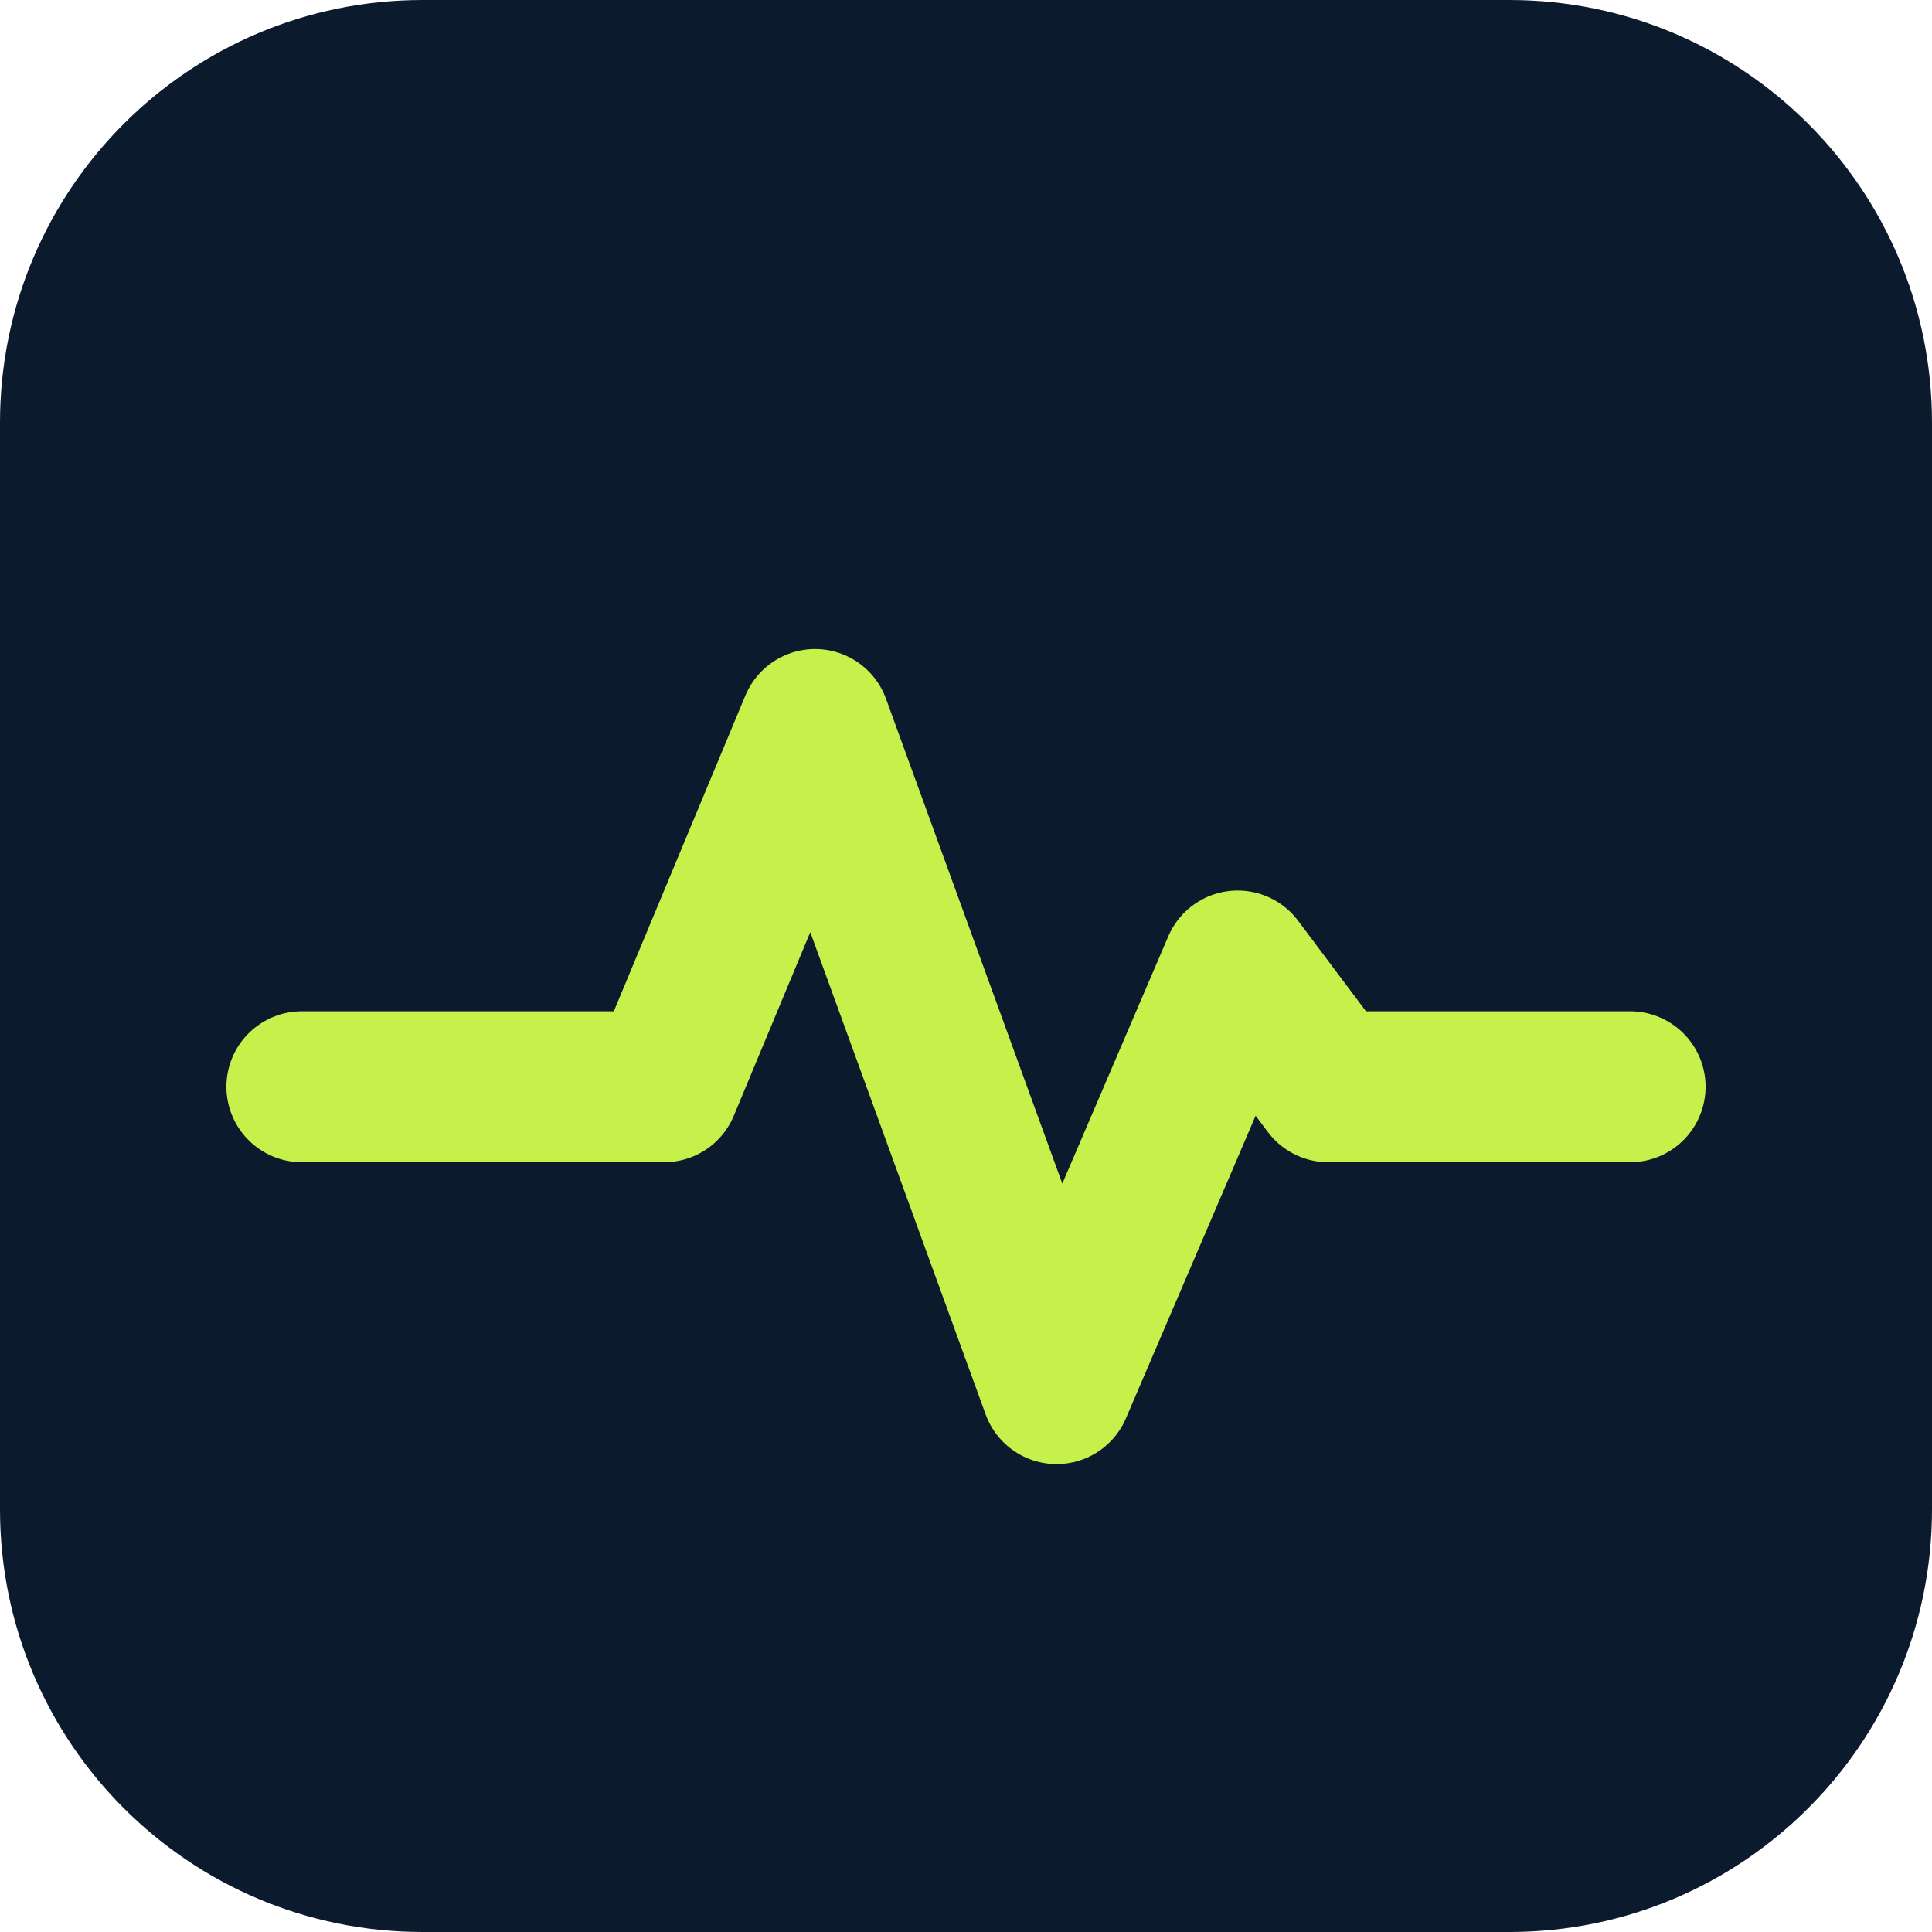
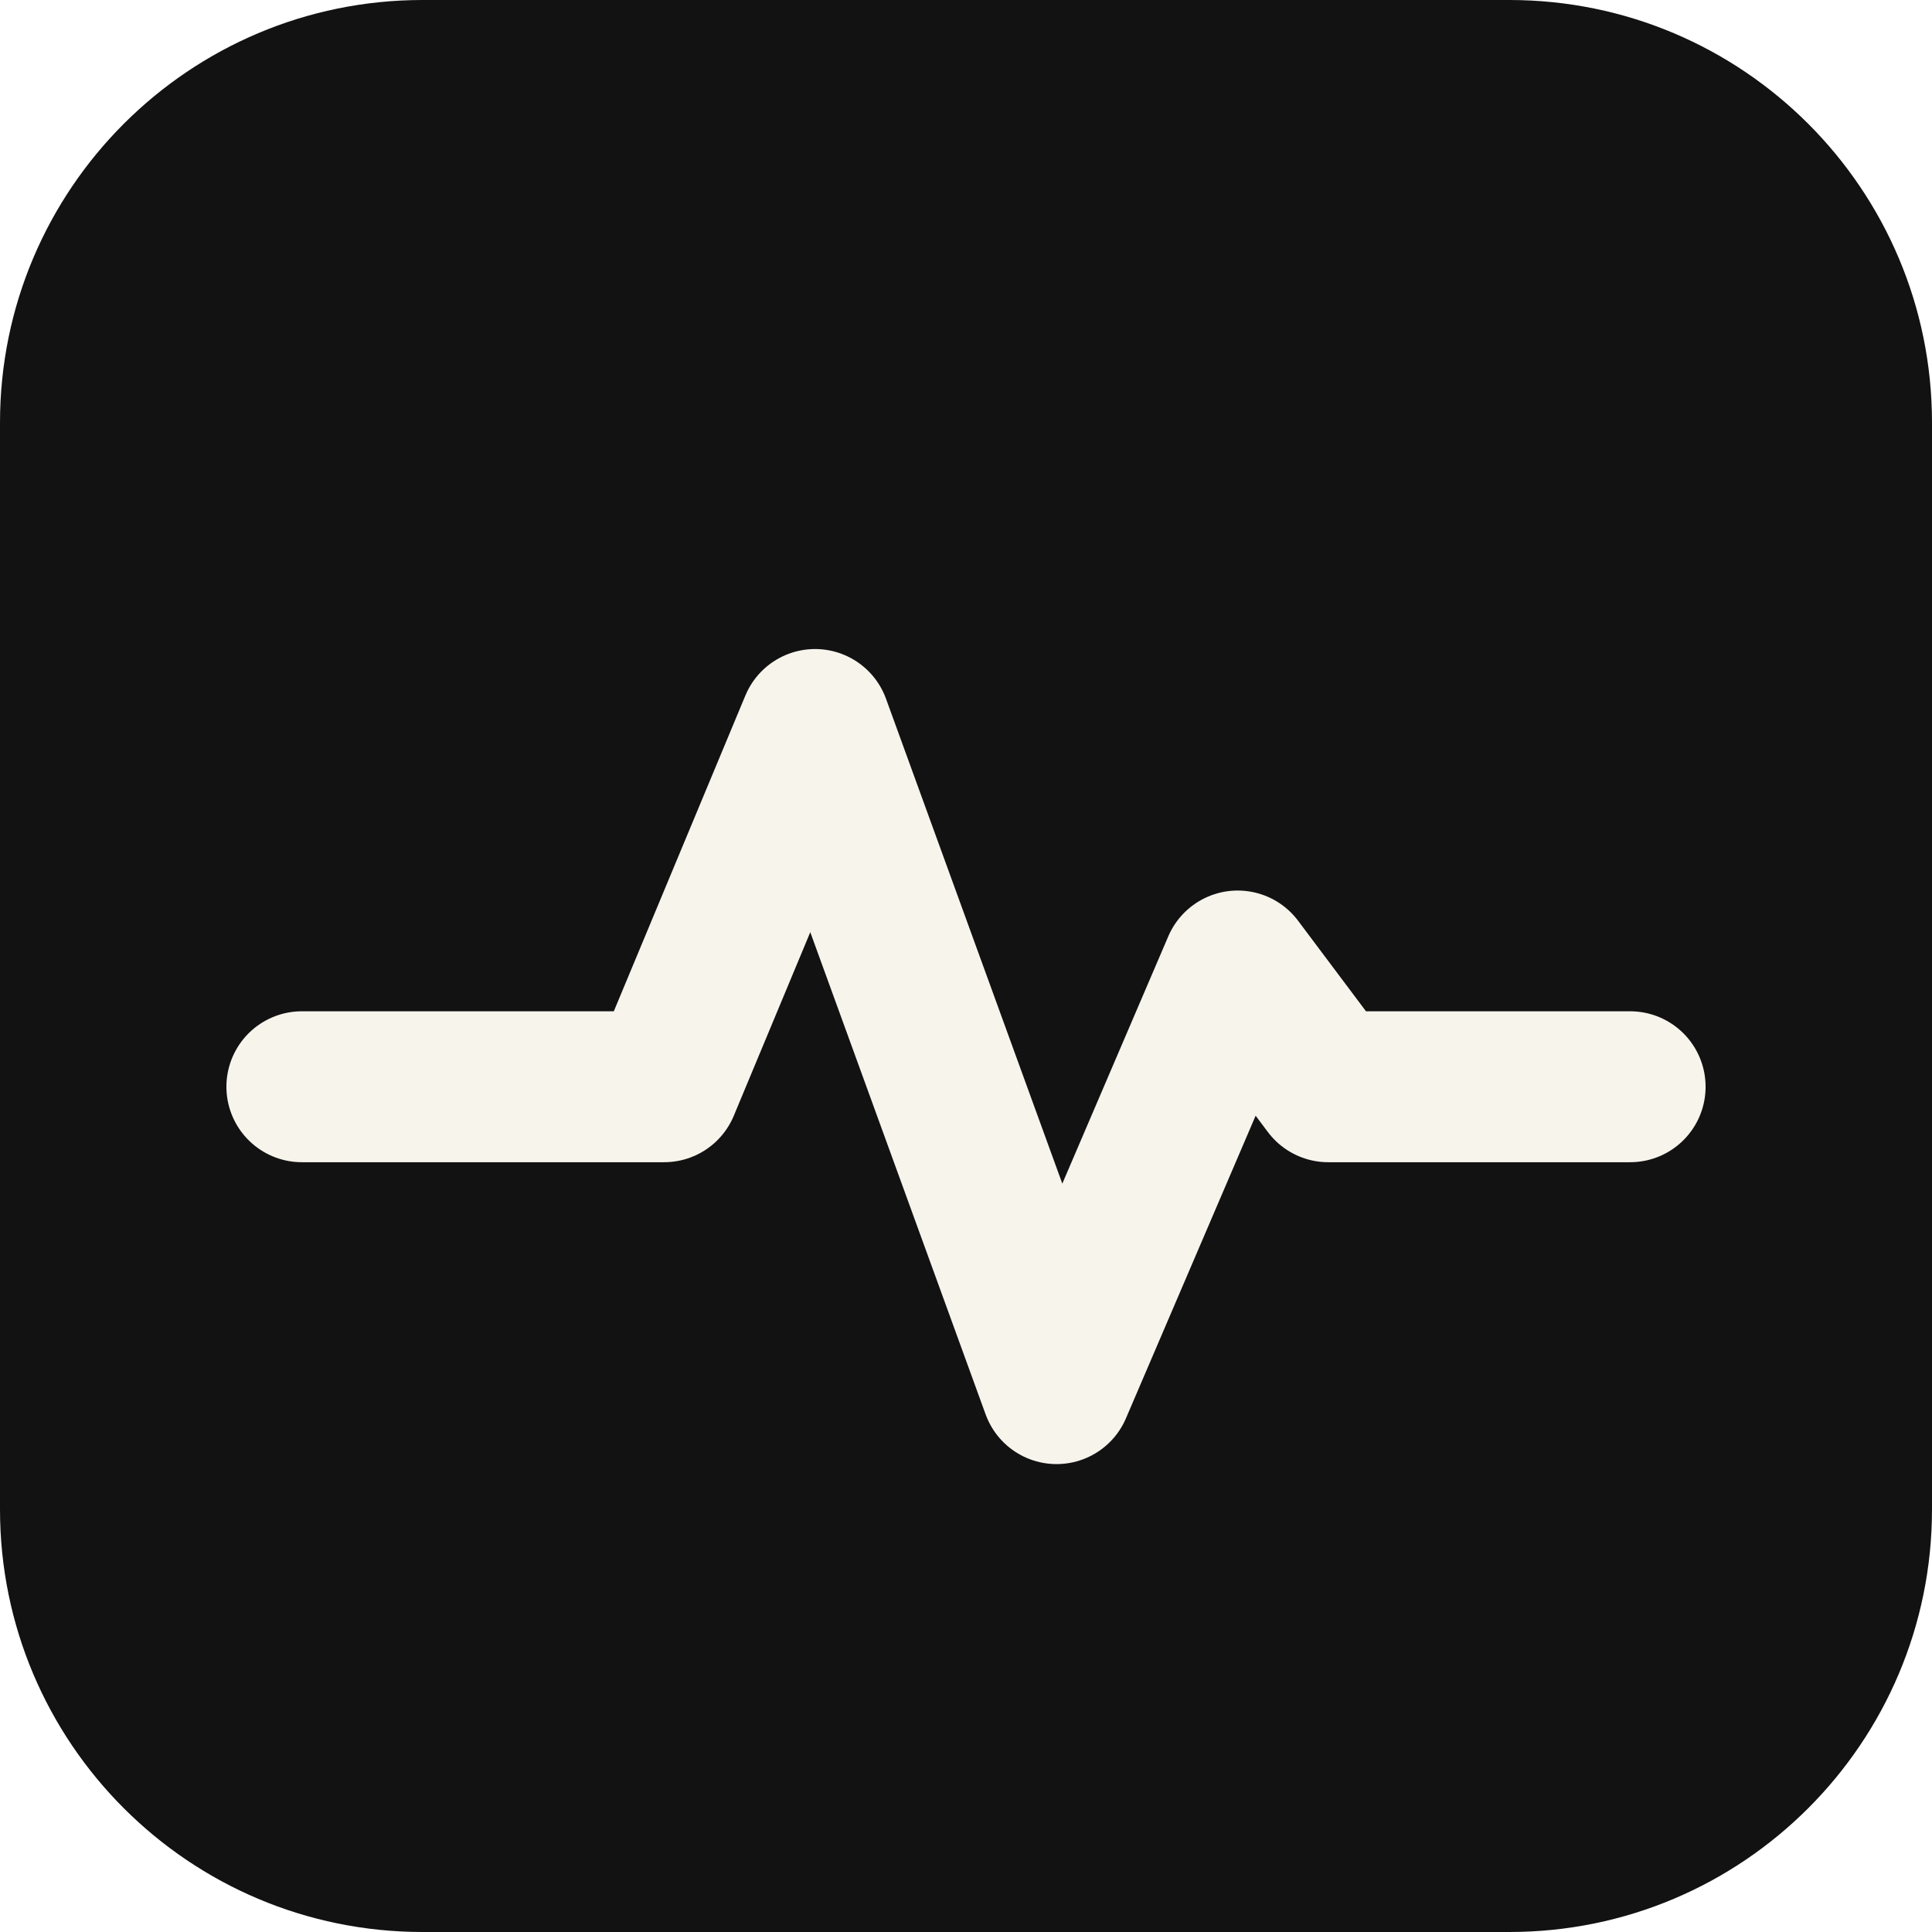
<svg xmlns="http://www.w3.org/2000/svg" viewBox="0 0 64 64">
-   <rect width="64" height="64" rx="14" fill="#0C1A2E" />
-   <path d="M10 36h12l5-12 8 22 6-14 3 4h10" fill="none" stroke="#C8F04B" stroke-width="5" stroke-linecap="round" stroke-linejoin="round" />
+   <rect width="64" height="64" rx="14" fill="#121213" />
+   <path d="M10 36h12l5-12 8 22 6-14 3 4h10" fill="none" stroke="#F7F4EC" stroke-width="5" stroke-linecap="round" stroke-linejoin="round" />
</svg>
